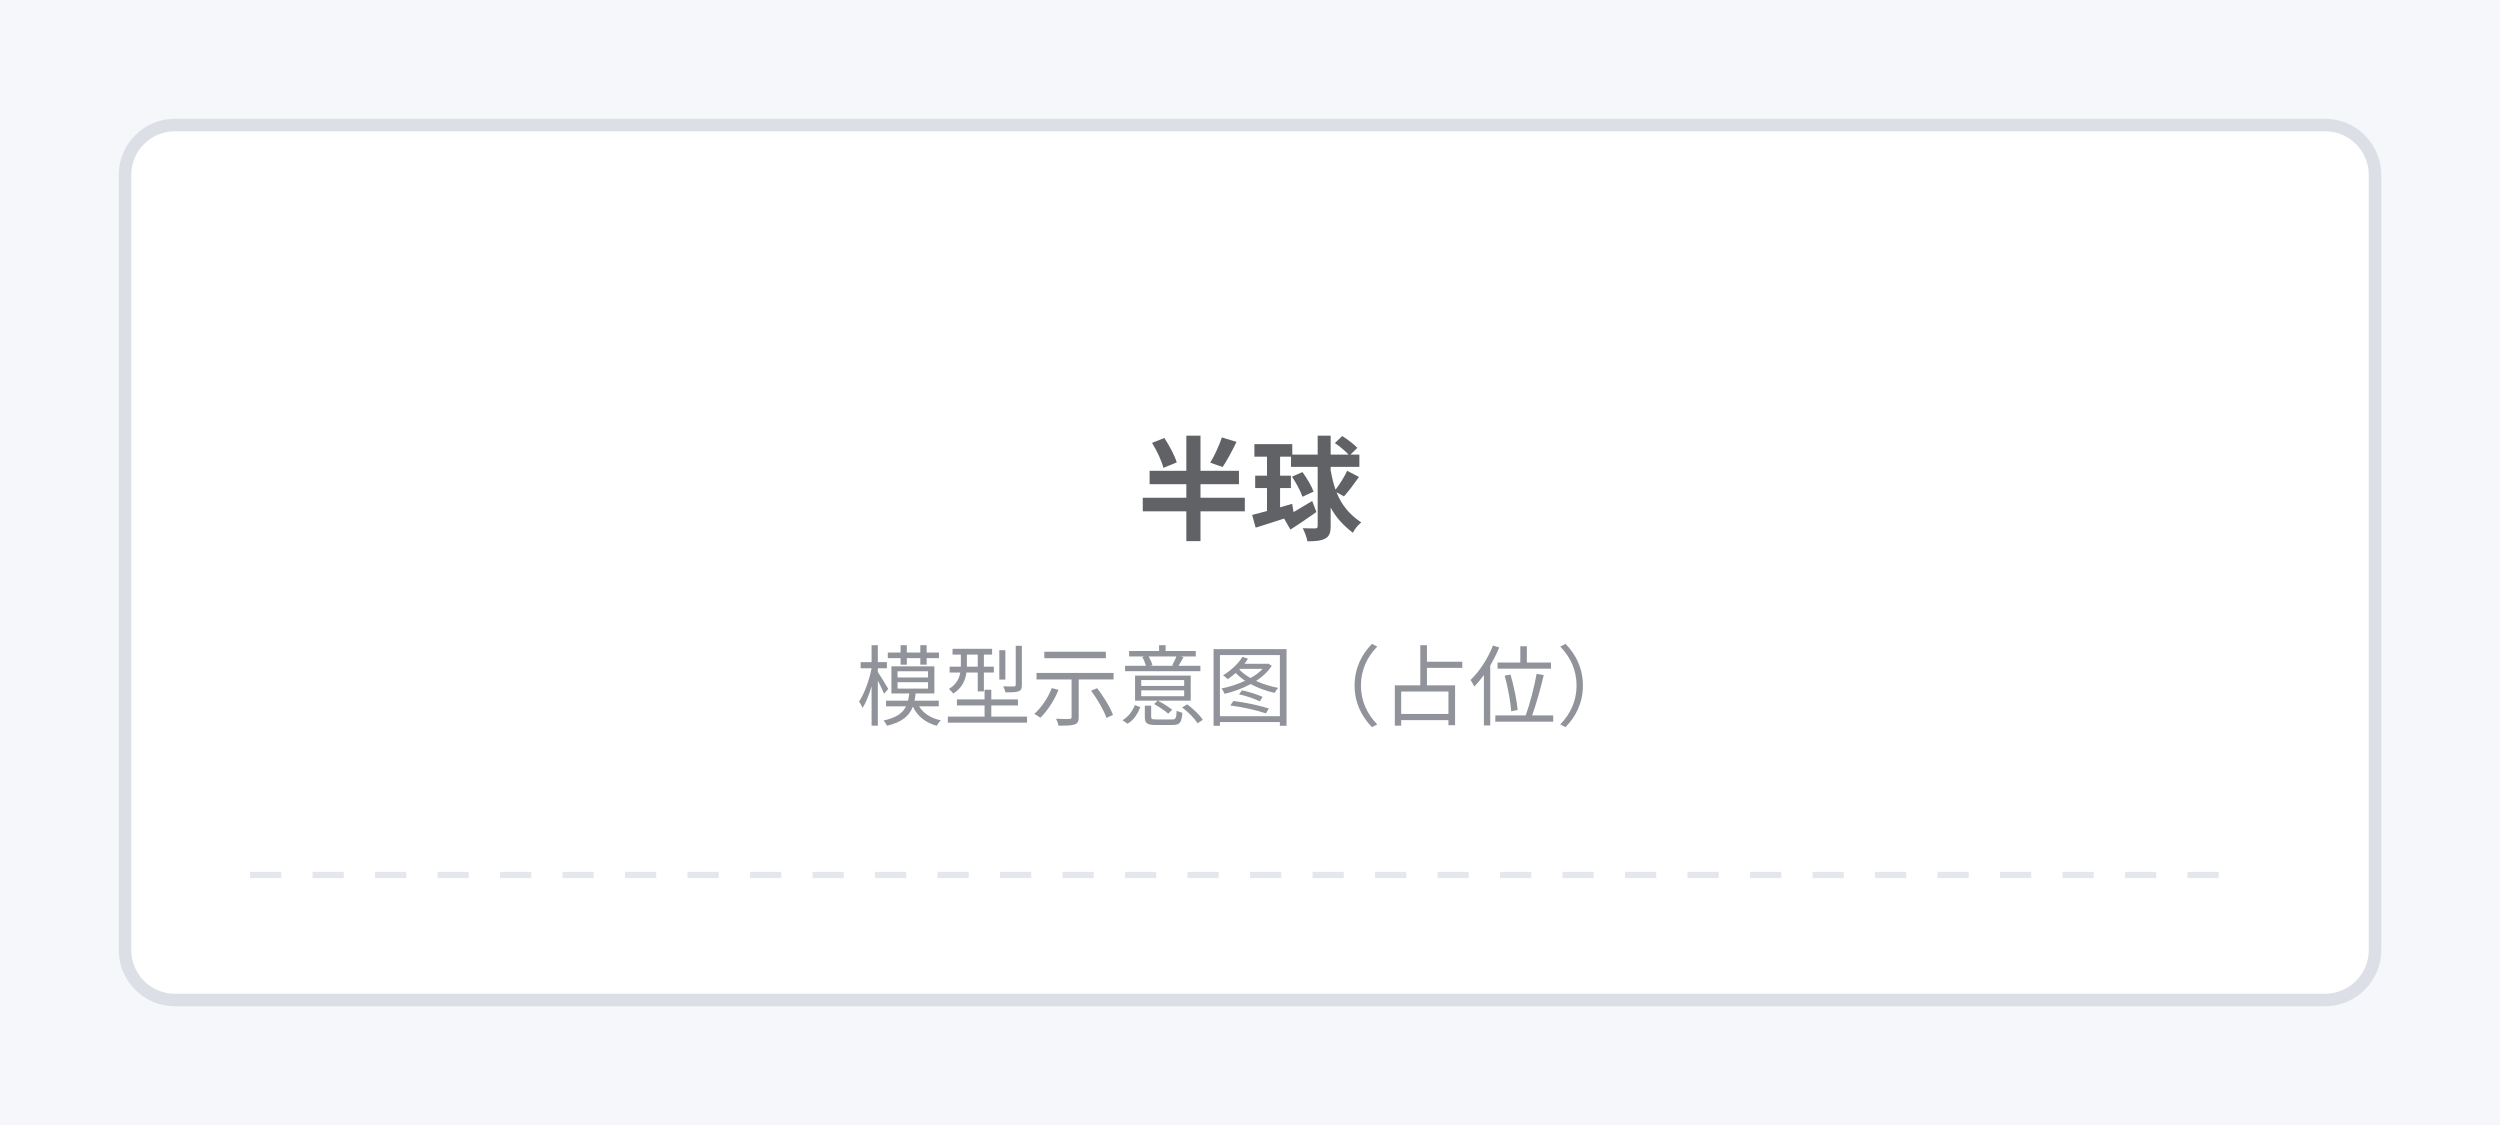
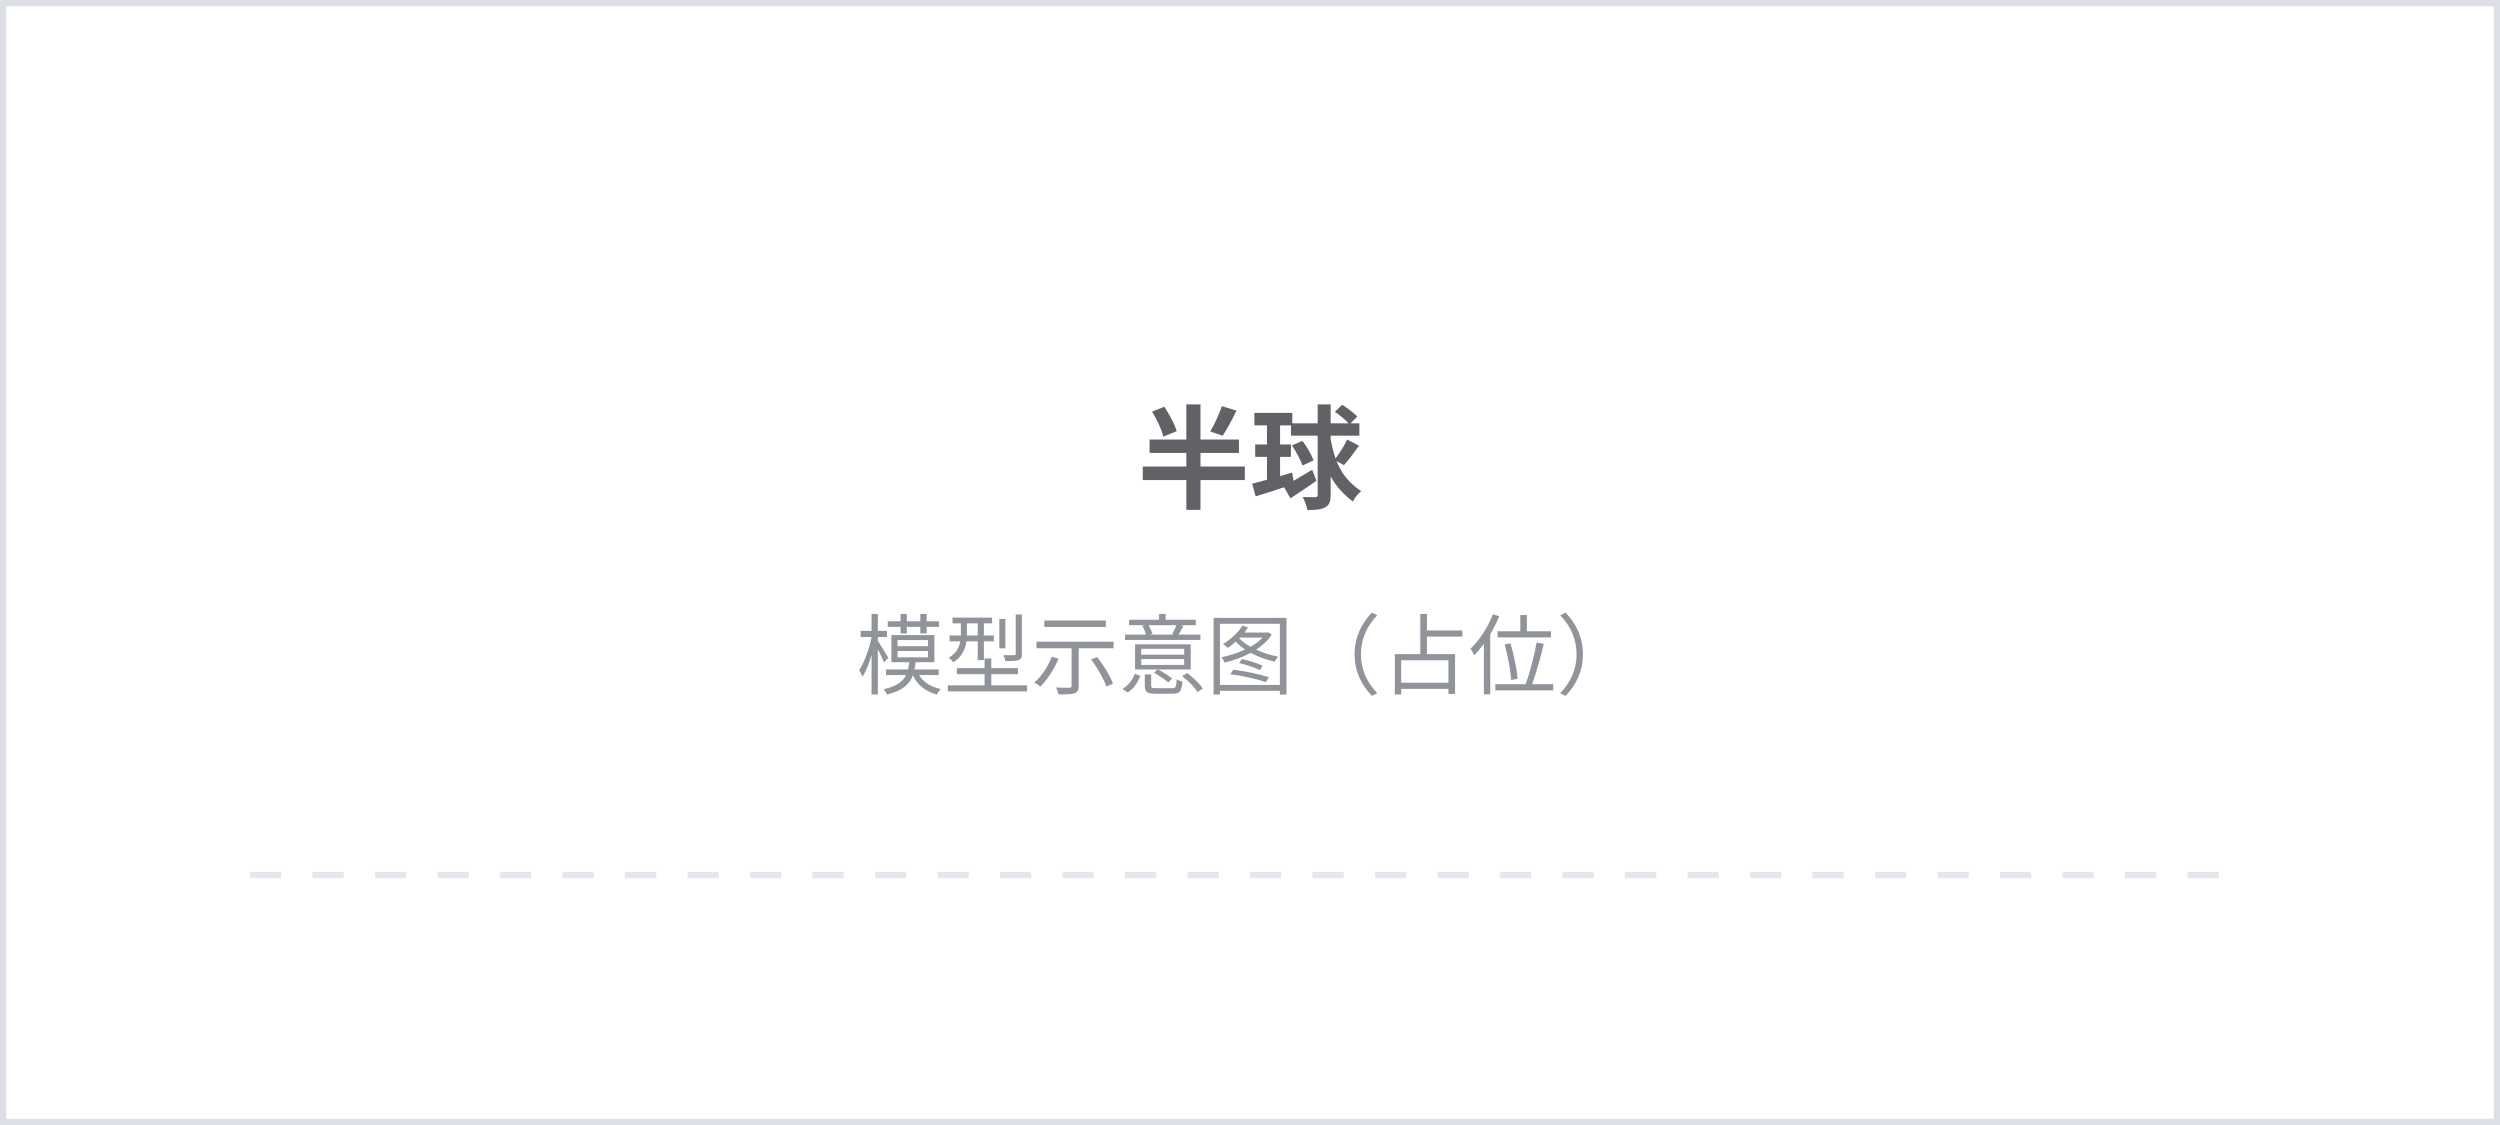
<svg xmlns="http://www.w3.org/2000/svg" width="400" height="180" viewBox="0 0 400 180">
-   <rect width="400" height="180" fill="#f5f7fa" />
-   <rect x="20" y="20" width="360" height="140" rx="8" fill="#ffffff" stroke="#dcdfe6" stroke-width="2" />
-   <text x="200" y="85" font-family="Arial, sans-serif" font-size="18" fill="#606266" text-anchor="middle" font-weight="bold">半球</text>
-   <text x="200" y="115" font-family="Arial, sans-serif" font-size="14" fill="#909399" text-anchor="middle">模型示意图（占位）</text>
+   <rect width="400" height="180" fill="#ffffff" stroke="#dcdfe6" stroke-width="2" />
+   <text x="200" y="80" font-family="Arial, sans-serif" font-size="18" fill="#606266" text-anchor="middle" font-weight="bold">半球</text>
+   <text x="200" y="110" font-family="Arial, sans-serif" font-size="14" fill="#909399" text-anchor="middle">模型示意图（占位）</text>
  <line x1="40" y1="140" x2="360" y2="140" stroke="#e4e7ed" stroke-width="1" stroke-dasharray="5,5" />
</svg>
